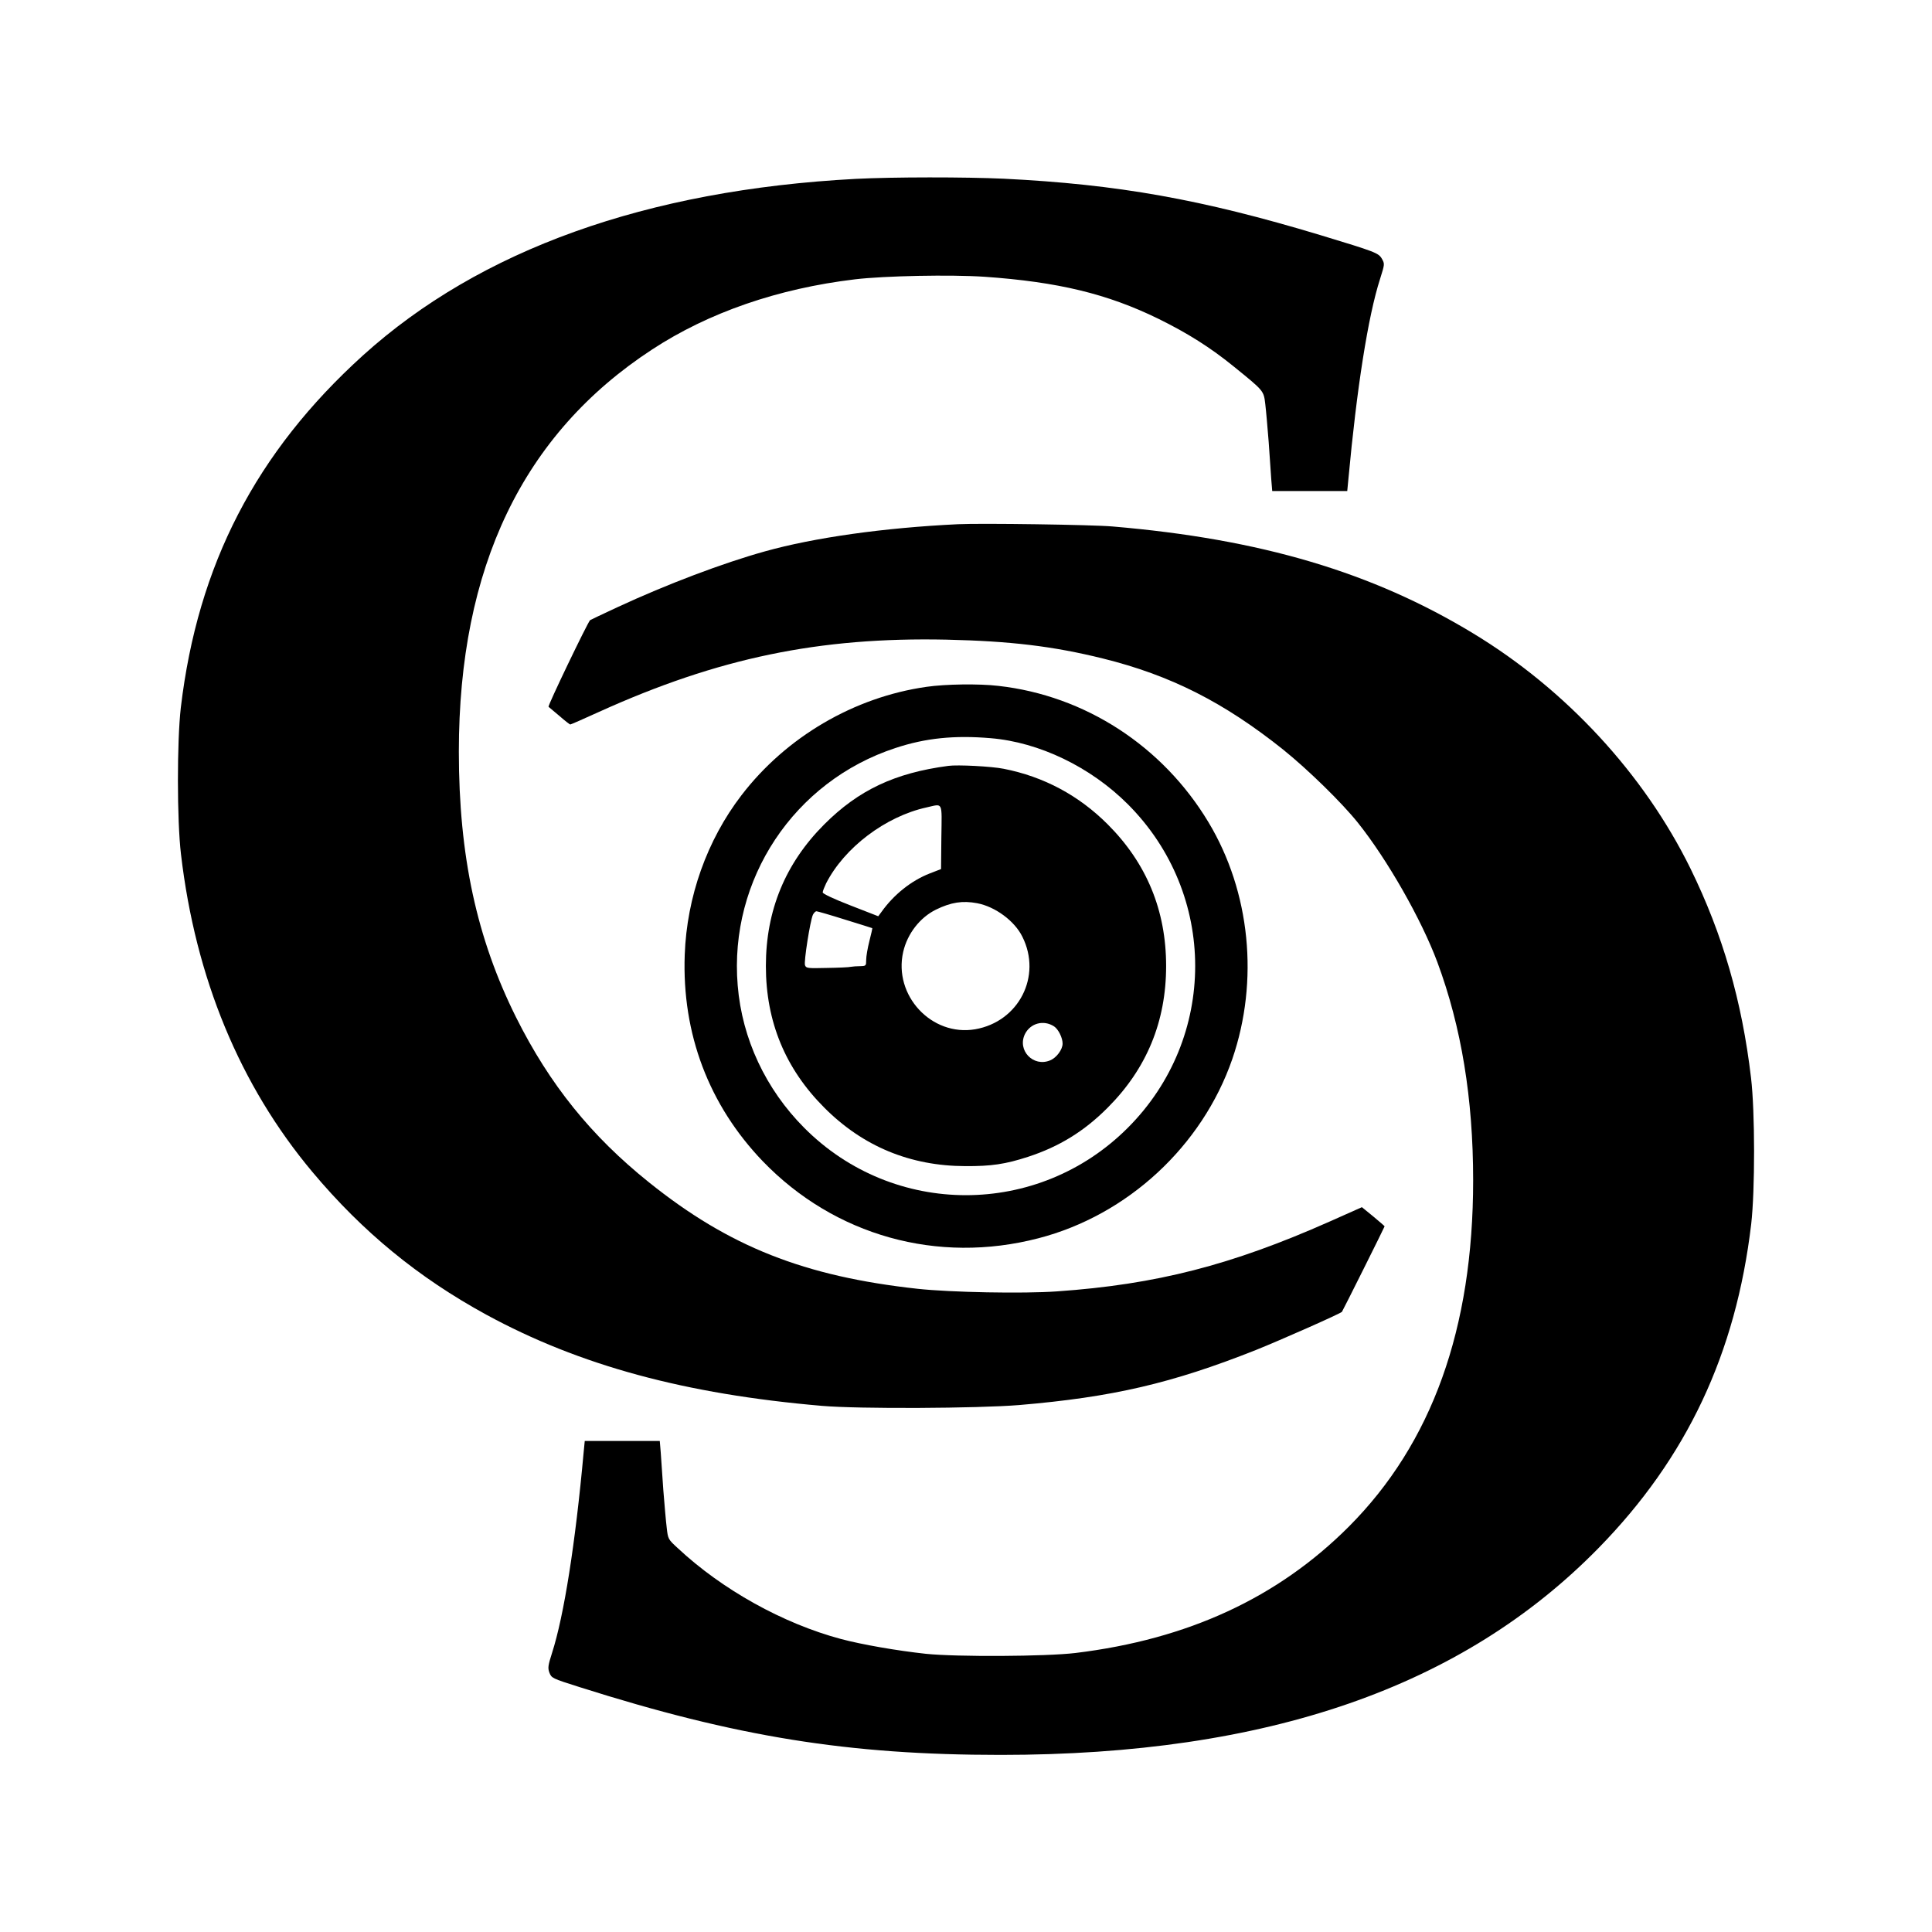
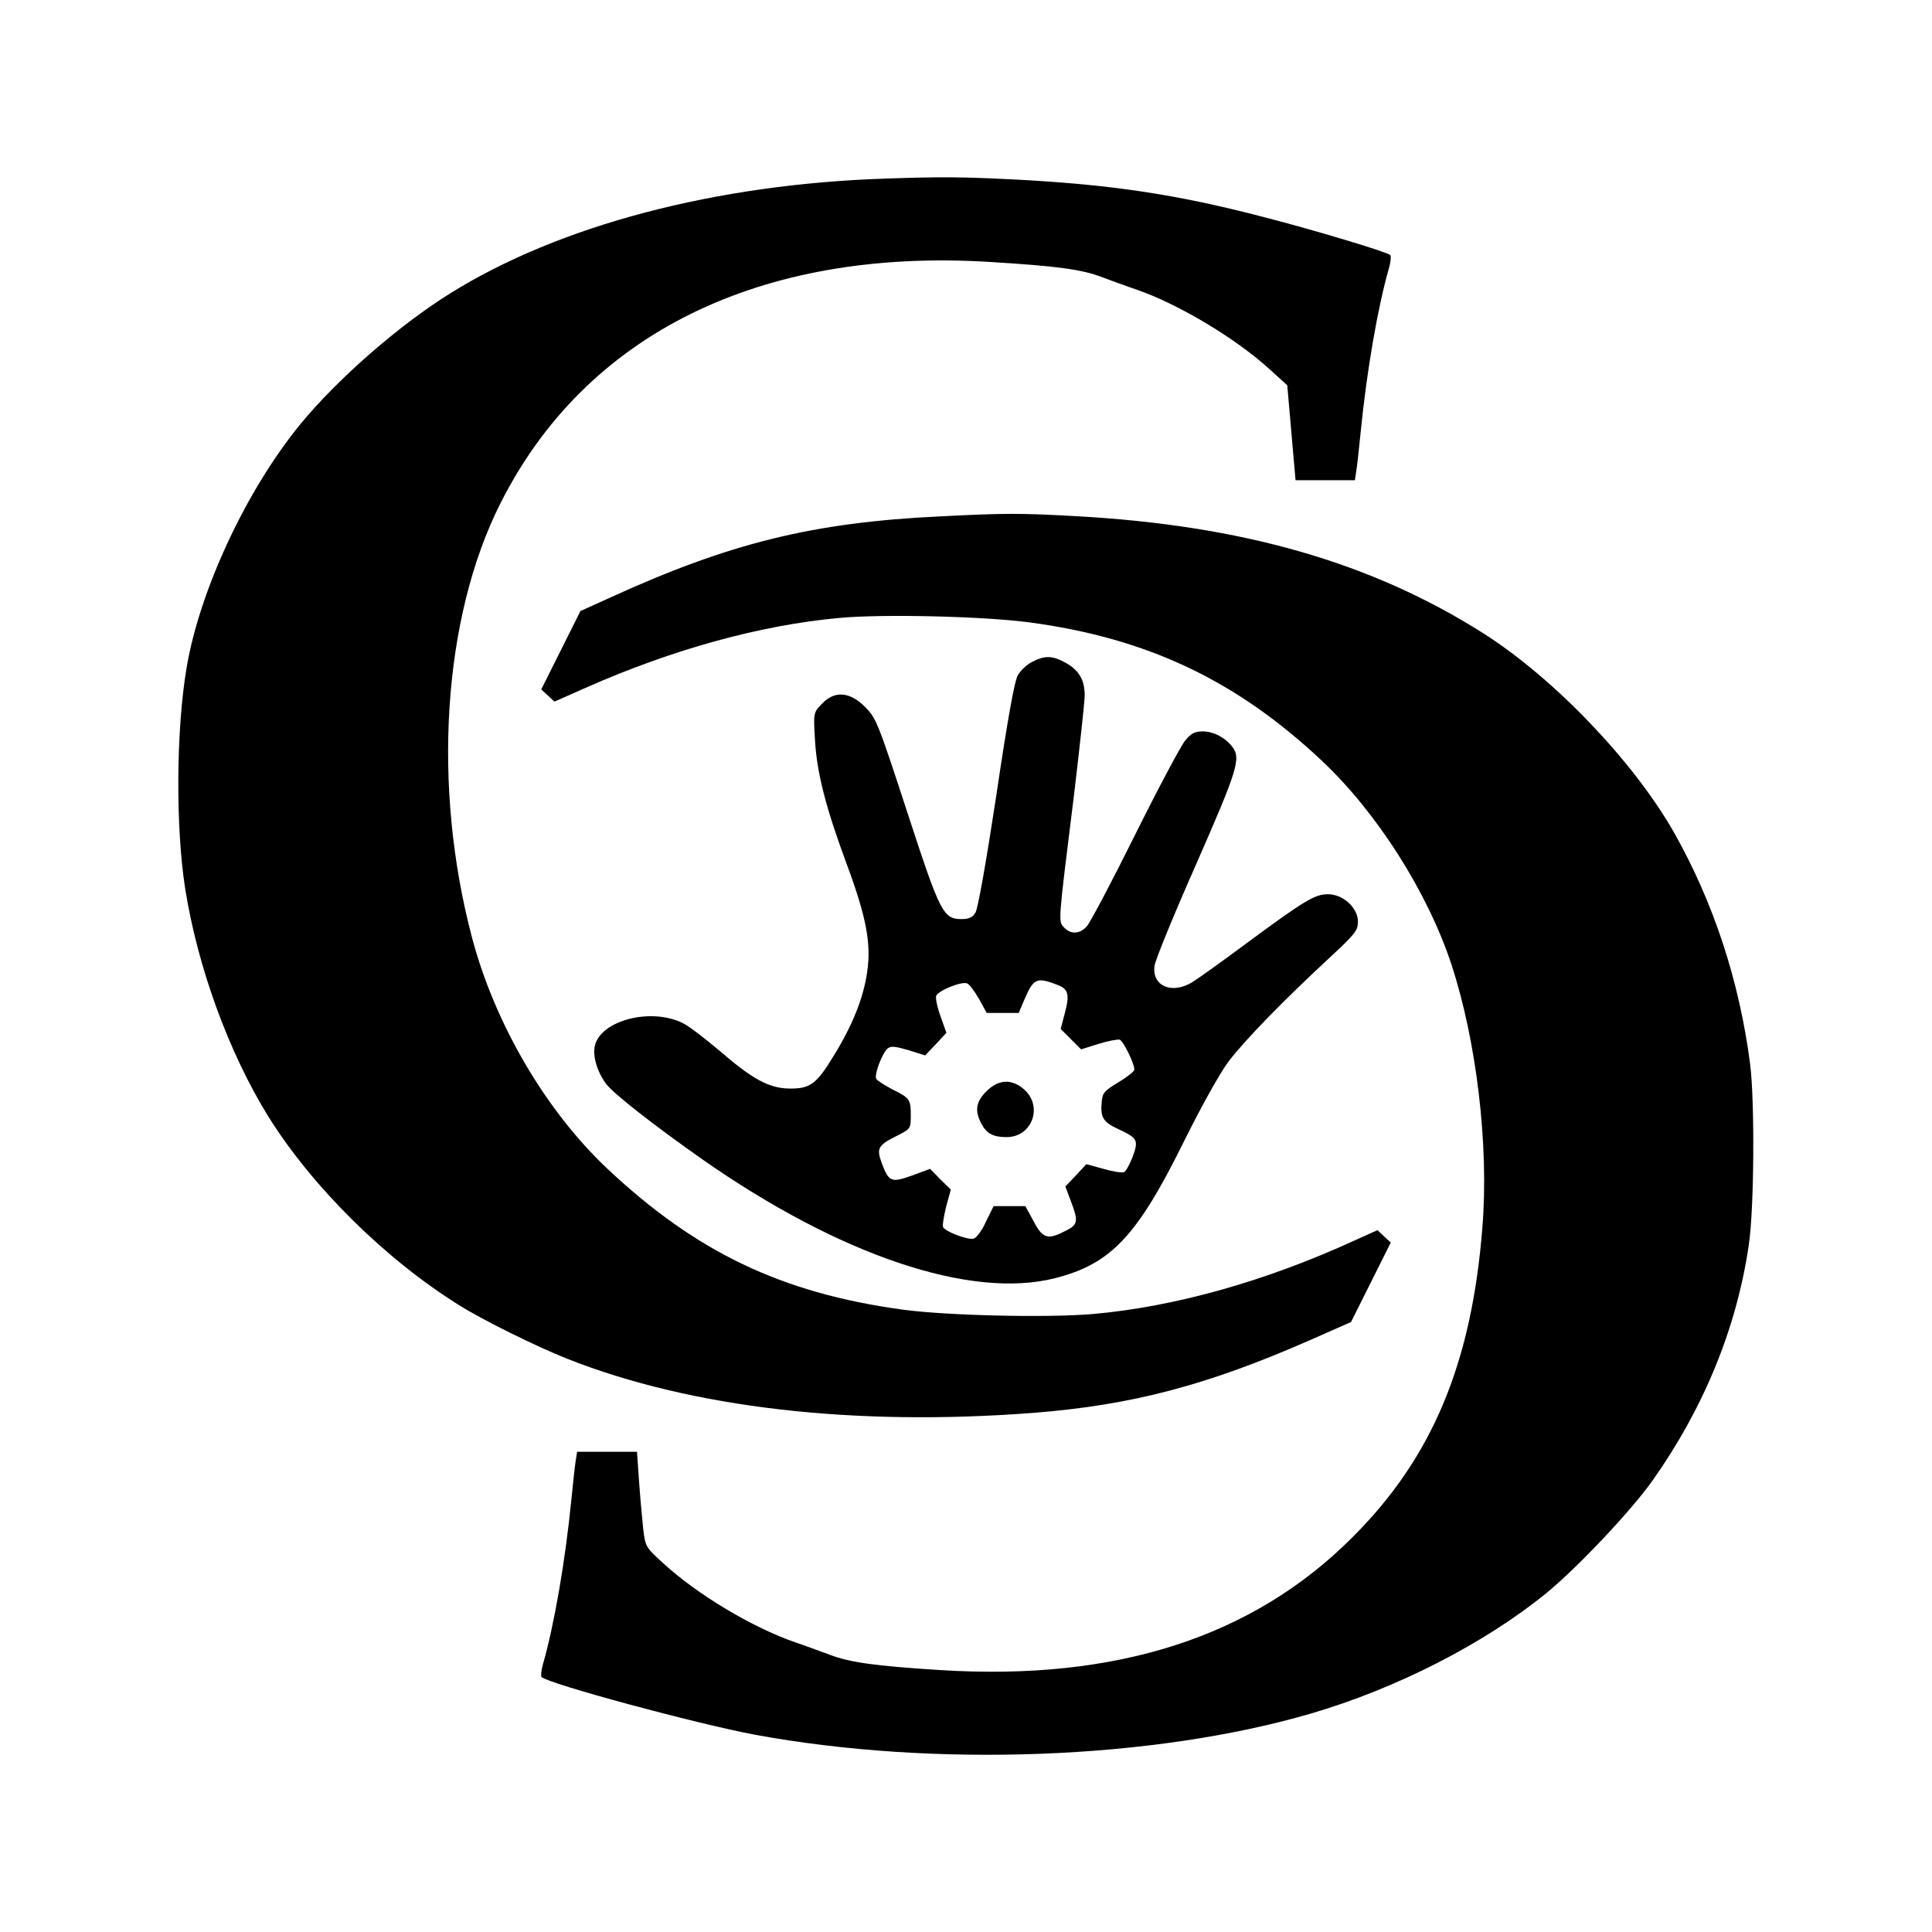
- <svg xmlns="http://www.w3.org/2000/svg" version="1.0" width="1200pt" height="1200pt" viewBox="0 0 1200 1200" preserveAspectRatio="xMidYMid meet">
-   <g transform="translate(0,1200) scale(0.1,-0.1)" fill="#000000" stroke="none">
-     <path d="M5315 10889 c-1299 -69 -2334 -440 -3060 -1096 -665 -602 -1027 -1301 -1132 -2189 -24 -209 -24 -699 1 -909 90 -770 366 -1437 817 -1975 311 -371 657 -655 1080 -886 579 -315 1234 -493 2084 -566 230 -20 968 -16 1225 5 580 49 949 135 1471 342 152 61 523 225 534 237 4 4 265 527 265 531 0 2 -32 29 -70 61 l-71 58 -202 -90 c-609 -270 -1075 -390 -1692 -433 -210 -15 -662 -6 -865 16 -704 77 -1172 262 -1670 662 -358 287 -616 607 -824 1023 -245 491 -356 1004 -356 1651 0 1145 397 1973 1200 2498 351 230 783 379 1260 436 186 22 595 30 805 16 457 -32 763 -106 1080 -261 181 -89 324 -179 470 -298 186 -151 184 -148 194 -233 5 -41 14 -146 21 -234 6 -88 13 -193 16 -232 l6 -73 233 0 233 0 7 73 c52 564 122 1013 197 1245 29 92 29 93 11 125 -21 36 -40 43 -383 147 -736 222 -1257 315 -1965 350 -241 11 -686 11 -920 -1z" />
-     <path d="M5950 8744 c-460 -22 -893 -83 -1200 -169 -259 -72 -608 -204 -914 -346 -92 -43 -169 -79 -171 -81 -18 -20 -264 -532 -258 -538 4 -3 35 -30 69 -58 33 -29 63 -52 66 -52 3 0 84 35 180 79 738 334 1366 465 2158 448 394 -9 659 -40 970 -117 420 -104 752 -272 1120 -566 154 -124 364 -329 464 -454 183 -229 395 -601 494 -867 149 -402 222 -846 222 -1354 0 -922 -256 -1634 -773 -2152 -441 -441 -998 -699 -1697 -784 -183 -22 -738 -25 -930 -5 -176 19 -396 57 -527 92 -359 96 -737 306 -1013 564 -60 55 -61 56 -69 128 -5 40 -14 145 -21 233 -6 88 -13 193 -16 233 l-6 72 -233 0 -233 0 -7 -72 c-51 -563 -122 -1014 -196 -1244 -25 -78 -27 -94 -17 -122 14 -35 14 -36 188 -91 974 -309 1668 -421 2615 -421 1657 0 2868 420 3715 1286 547 559 852 1207 947 2011 24 208 24 698 -1 908 -56 477 -176 892 -376 1300 -288 586 -773 1112 -1350 1461 -626 380 -1320 586 -2240 664 -124 11 -816 21 -960 14z" />
-     <path d="M5755 7734 c-450 -64 -872 -311 -1150 -674 -214 -279 -339 -631 -352 -990 -18 -491 150 -934 485 -1283 446 -462 1085 -641 1712 -478 553 143 1017 572 1204 1113 167 486 112 1039 -148 1471 -284 473 -767 787 -1306 847 -120 14 -328 11 -445 -6z m398 -319 c302 -25 621 -179 852 -410 558 -558 558 -1452 0 -2010 -557 -558 -1455 -558 -2010 0 -239 240 -386 553 -413 884 -55 659 350 1269 980 1475 187 62 367 80 591 61z" />
-     <path d="M5890 7243 c-333 -44 -558 -151 -770 -363 -242 -242 -363 -535 -363 -880 0 -346 121 -638 363 -880 240 -241 534 -362 875 -363 162 -1 250 12 391 58 193 63 349 159 494 305 242 242 363 535 363 880 0 345 -121 638 -363 880 -180 180 -397 296 -646 345 -74 15 -287 26 -344 18z m-43 -442 l-2 -199 -70 -27 c-115 -45 -223 -131 -300 -239 l-20 -27 -172 67 c-106 41 -173 73 -173 81 0 8 10 33 21 56 113 222 369 416 624 472 104 23 95 42 92 -184z m222 -411 c112 -21 233 -110 281 -208 123 -245 -22 -528 -293 -575 -271 -46 -509 210 -447 481 26 113 104 213 203 262 94 46 166 57 256 40z m-820 -102 c91 -28 167 -52 169 -53 1 -1 -7 -37 -18 -80 -11 -43 -20 -95 -20 -117 0 -37 -1 -38 -37 -39 -21 0 -47 -2 -58 -4 -11 -3 -78 -6 -149 -7 -121 -3 -129 -2 -136 17 -8 21 32 275 49 313 6 12 16 22 22 22 6 0 86 -23 178 -52z m1298 -663 c27 -18 53 -71 53 -107 0 -37 -38 -88 -77 -104 -105 -44 -206 62 -157 163 34 68 116 90 181 48z" />
+ <svg xmlns="http://www.w3.org/2000/svg" version="1.0" width="700pt" height="700pt" viewBox="0 0 700 700" preserveAspectRatio="xMidYMid meet">
+   <g transform="translate(0,700) scale(0.1,-0.1)" fill="#000000" stroke="none">
+     <path d="M3210 6353 c-616 -20 -1183 -169 -1579 -416 -186 -116 -407 -309 -542 -473 -196 -239 -366 -603 -413 -884 -38 -223 -40 -578 -5 -800 45 -284 158 -594 301 -825 159 -255 424 -517 690 -683 89 -56 282 -151 393 -195 450 -178 1040 -246 1690 -196 356 28 630 100 1005 265 l145 64 72 144 72 144 -24 22 -24 23 -80 -36 c-324 -149 -655 -242 -952 -268 -164 -14 -526 -6 -689 16 -438 60 -748 208 -1071 512 -222 210 -405 522 -488 833 -146 549 -107 1160 101 1574 308 615 941 928 1773 877 245 -15 336 -27 410 -56 33 -12 89 -33 125 -45 152 -53 357 -176 479 -287 l65 -59 15 -172 15 -172 107 0 108 0 5 33 c3 17 10 82 16 142 22 222 62 452 102 592 7 23 9 45 5 49 -11 11 -280 92 -464 139 -311 81 -551 117 -903 135 -184 9 -256 10 -460 3z" />
+     <path d="M3405 5129 c-459 -22 -761 -96 -1196 -295 l-106 -48 -71 -142 -71 -142 24 -22 24 -22 113 50 c314 139 633 227 918 253 159 15 523 6 690 -16 426 -57 750 -210 1060 -502 200 -188 383 -477 469 -738 91 -278 136 -656 112 -952 -39 -494 -182 -835 -471 -1123 -361 -362 -856 -521 -1493 -481 -239 15 -329 28 -402 56 -33 12 -89 33 -125 45 -155 54 -353 172 -478 287 -63 58 -64 58 -72 128 -4 39 -11 116 -15 173 l-7 102 -109 0 -108 0 -5 -32 c-3 -18 -10 -82 -16 -143 -22 -222 -62 -452 -102 -592 -7 -23 -9 -45 -6 -49 26 -25 559 -169 772 -209 650 -120 1445 -90 2014 76 312 91 630 254 855 437 113 93 306 297 384 407 186 263 305 553 349 853 20 130 22 524 5 657 -39 301 -133 587 -277 841 -147 257 -433 556 -689 719 -405 257 -873 392 -1480 425 -199 11 -255 11 -490 -1z" />
+     <path d="M3740 4602 c-19 -9 -42 -31 -52 -48 -12 -20 -37 -158 -78 -435 -37 -243 -67 -413 -76 -426 -10 -17 -24 -23 -50 -23 -67 0 -78 23 -198 391 -105 321 -111 336 -151 377 -57 57 -112 61 -159 10 -29 -31 -29 -31 -23 -132 7 -117 39 -243 116 -450 70 -189 88 -285 73 -387 -13 -94 -54 -196 -123 -307 -61 -100 -84 -117 -159 -116 -73 1 -133 33 -253 137 -51 43 -109 88 -131 99 -115 59 -300 12 -321 -82 -8 -37 9 -94 41 -137 26 -35 173 -150 348 -273 497 -348 973 -509 1279 -431 203 52 297 152 467 496 64 129 131 249 162 290 59 77 197 219 361 371 98 91 107 102 107 135 0 50 -54 99 -108 99 -48 0 -83 -21 -288 -172 -94 -70 -186 -136 -205 -147 -73 -45 -146 -13 -136 59 2 20 70 186 151 369 150 342 163 383 131 425 -25 33 -68 56 -107 56 -29 0 -42 -7 -63 -32 -15 -17 -97 -171 -182 -342 -85 -171 -164 -321 -176 -333 -25 -28 -58 -29 -82 -3 -21 23 -22 11 36 477 21 177 39 340 39 363 0 56 -20 91 -68 118 -48 27 -76 28 -122 4z m93 -1171 c38 -15 43 -35 25 -102 l-15 -57 37 -37 37 -37 64 20 c35 11 69 17 76 15 13 -5 53 -86 53 -108 0 -7 -26 -27 -57 -46 -50 -30 -58 -38 -61 -68 -6 -59 4 -76 58 -101 72 -34 76 -40 54 -101 -11 -28 -25 -54 -32 -56 -7 -3 -40 2 -74 12 l-62 17 -38 -41 -38 -40 20 -53 c28 -74 26 -85 -20 -108 -64 -33 -82 -28 -115 35 l-30 55 -58 0 -57 0 -28 -57 c-15 -33 -35 -59 -45 -61 -23 -5 -104 27 -110 42 -3 7 3 40 11 74 l17 62 -38 37 -37 38 -65 -24 c-76 -27 -84 -24 -110 44 -20 55 -15 65 57 101 47 24 48 25 48 72 0 59 -4 64 -67 95 -28 15 -55 32 -58 38 -9 13 21 93 41 110 12 10 27 8 76 -6 l60 -19 39 41 38 41 -21 59 c-12 33 -19 66 -16 75 8 19 91 53 112 45 8 -3 27 -28 43 -56 l28 -51 58 0 58 0 20 47 c34 79 44 84 122 54z" />
+     <path d="M3574 3046 c-38 -38 -43 -70 -19 -116 19 -37 43 -50 92 -50 94 0 134 114 61 175 -44 37 -91 34 -134 -9z" />
  </g>
</svg>
